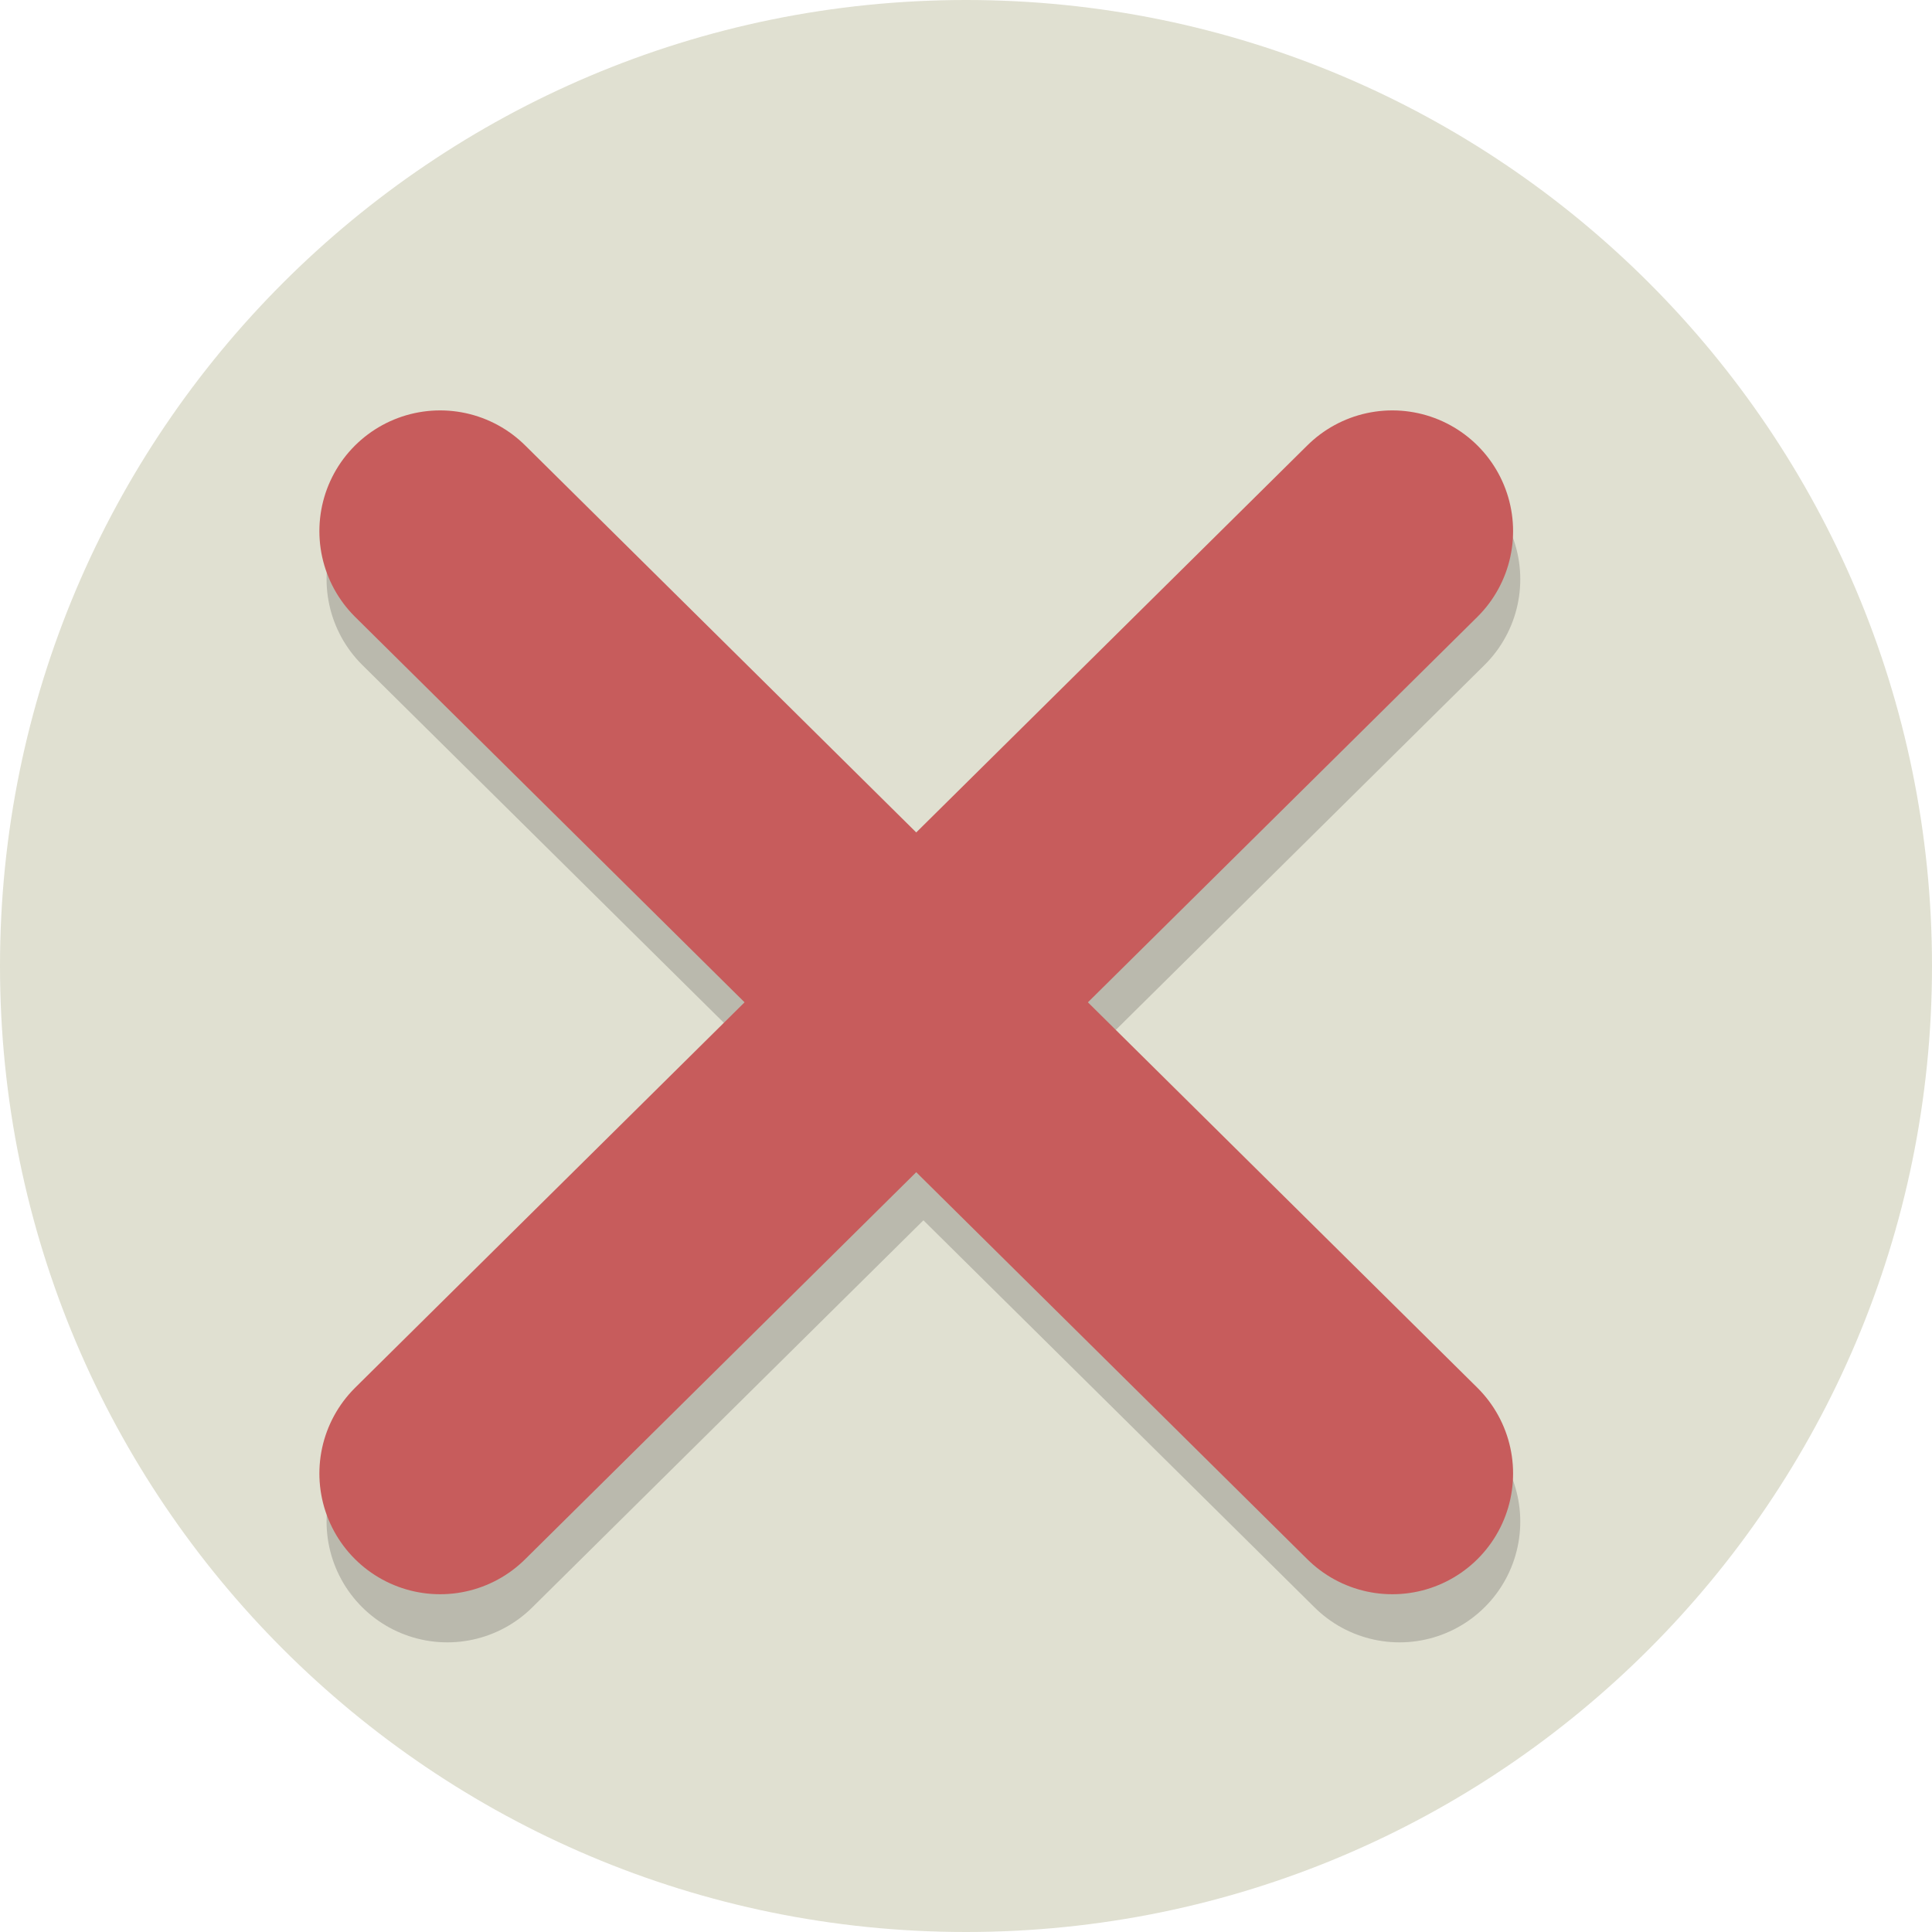
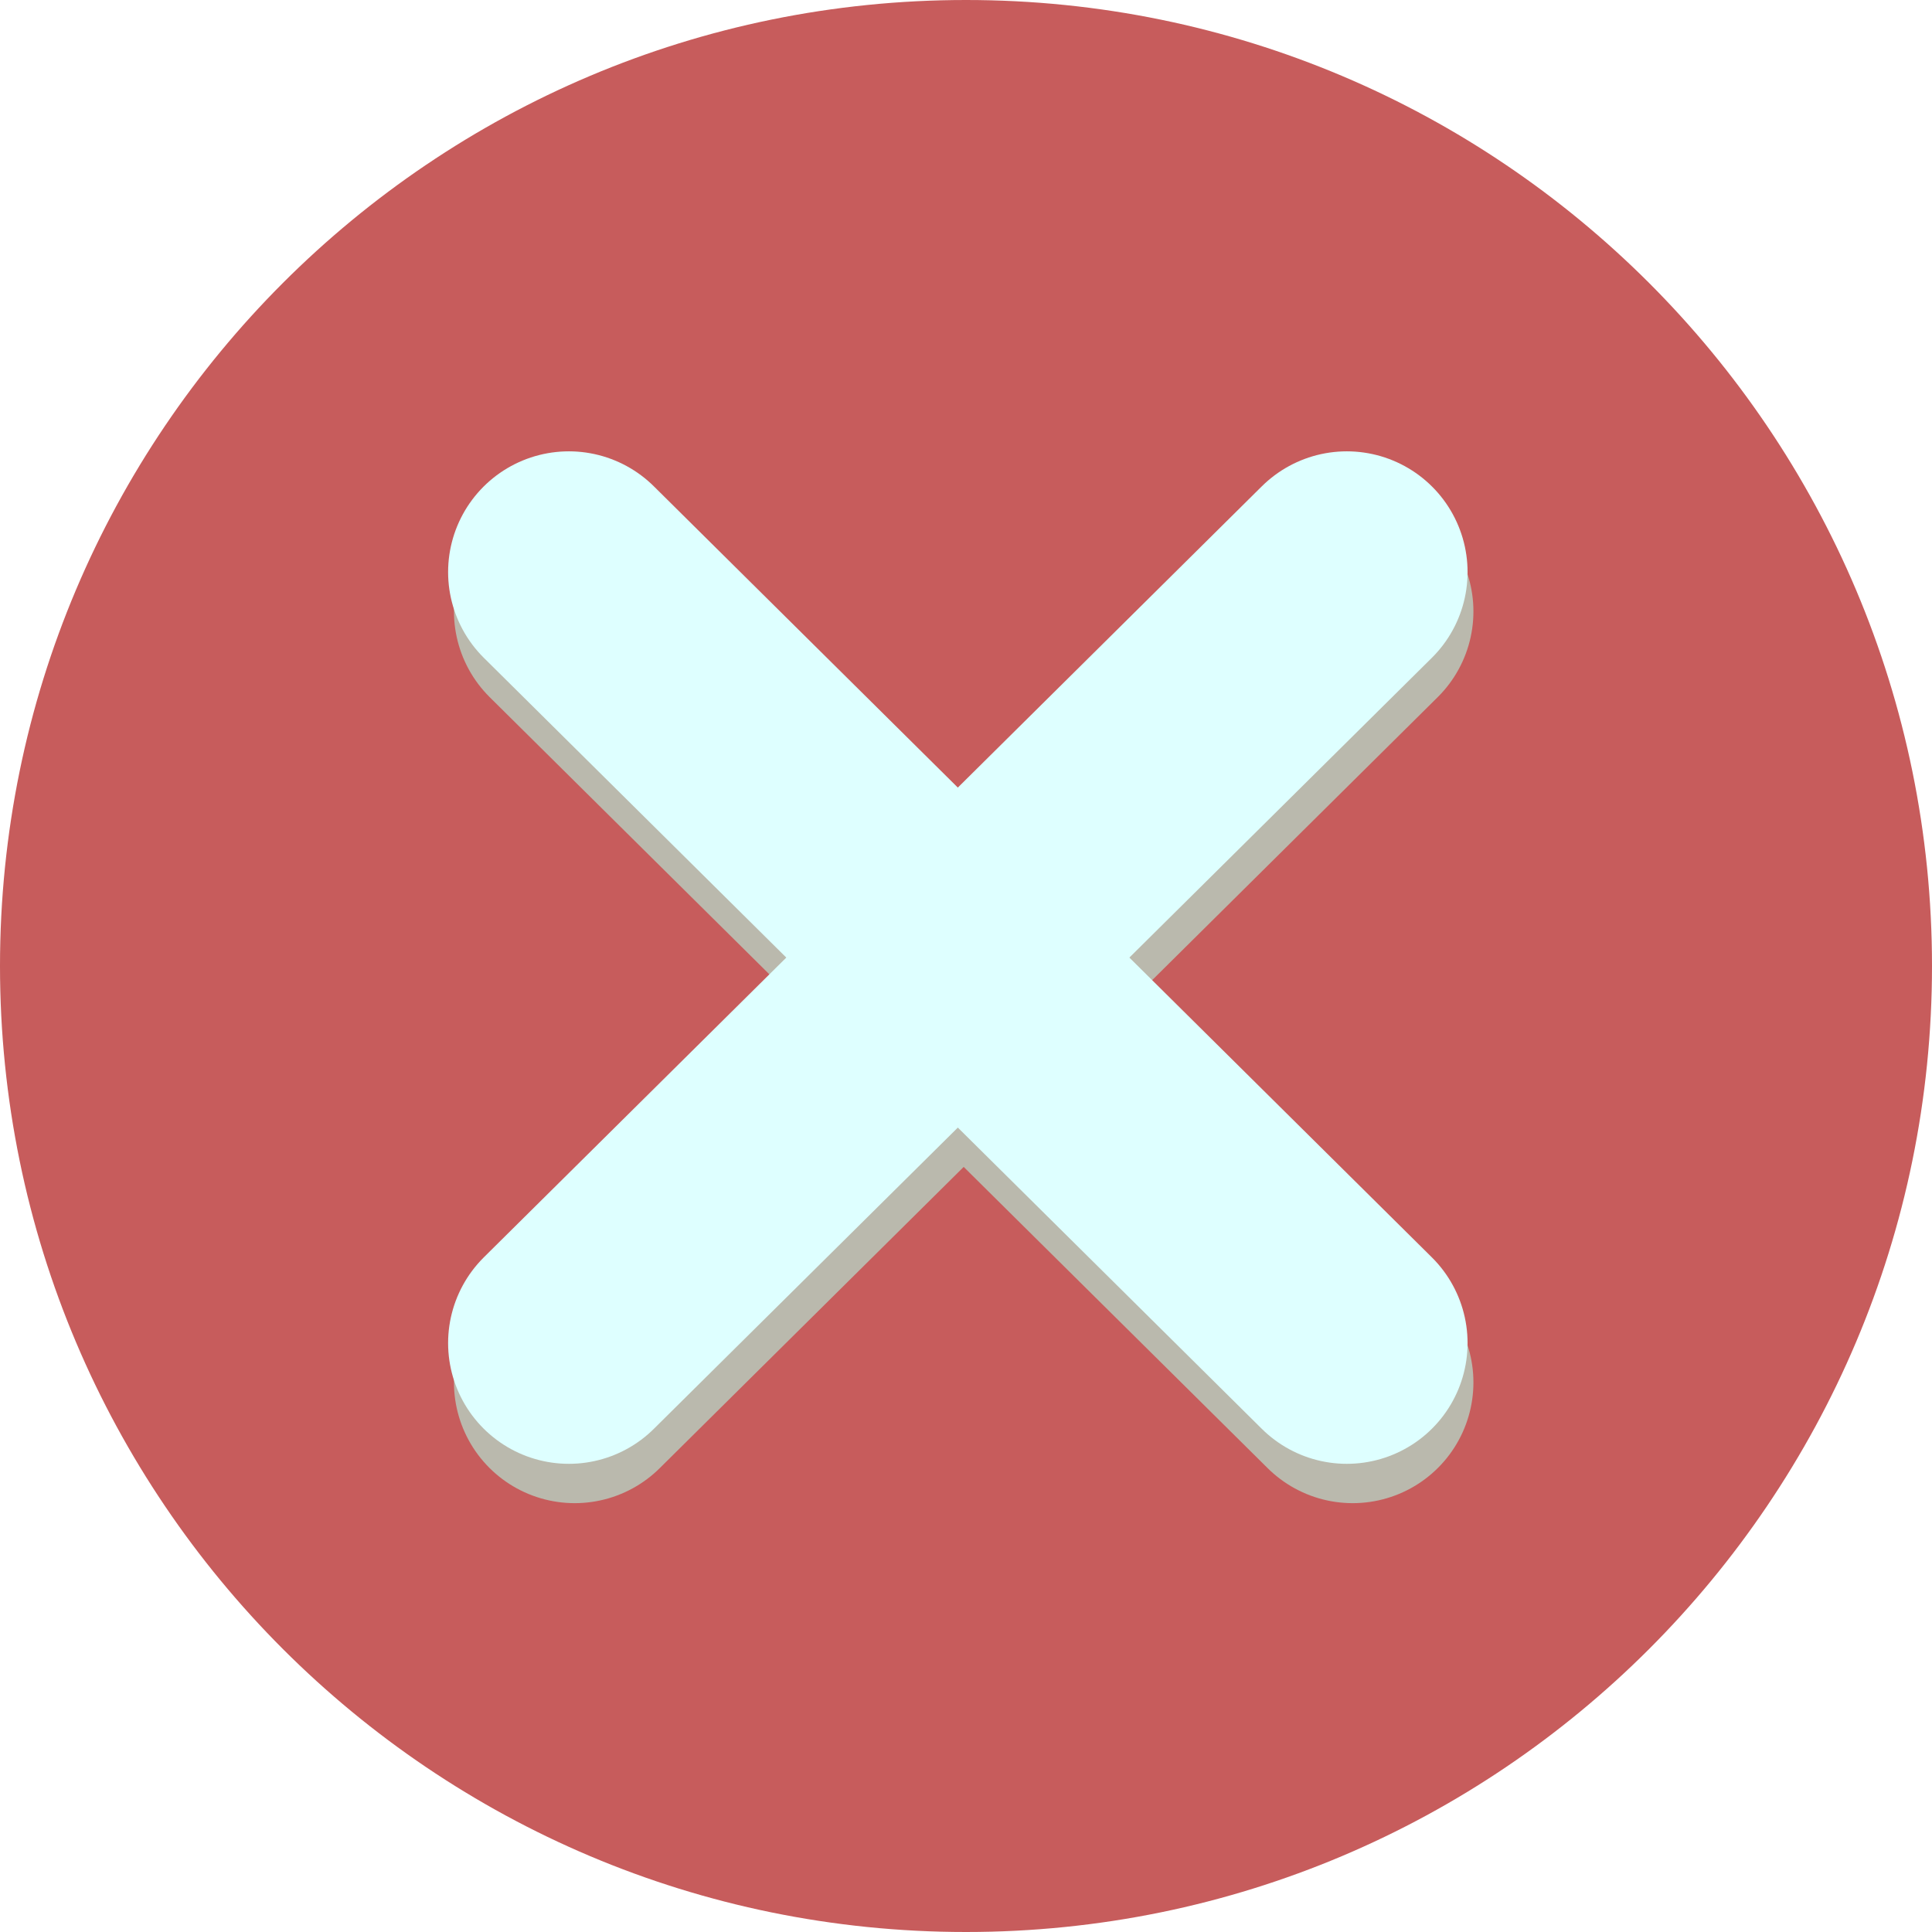
- <svg xmlns="http://www.w3.org/2000/svg" enable-background="new 0 0 64 64" height="64px" version="1.1" viewBox="0 0 64 64" width="64px" xml:space="preserve" id="svg20">
+ <svg xmlns="http://www.w3.org/2000/svg" id="svg20" xml:space="preserve" width="64px" viewBox="0 0 64 64" version="1.1" height="64px" enable-background="new 0 0 64 64">
  <defs id="defs24" />
-   <g id="g4">
-     <circle style="fill:#e0e0d1" id="circle2" r="32" cy="32" cx="32" />
+   <g style="fill:#c75c5c;fill-opacity:1" id="g4">
+     <circle cx="32" cy="32" r="32" id="circle2" style="fill:#c75c5c;fill-opacity:1" />
  </g>
-   <path id="path4563" d="M 14.818,19.188 46.361,50.405" style="fill:#c75c5c;fill-opacity:1;stroke:#bab9ad;stroke-width:8;stroke-linecap:round;stroke-linejoin:miter;stroke-miterlimit:4;stroke-dasharray:none;stroke-opacity:1" />
+   <path style="fill:#c75c5c;fill-opacity:1;stroke:#bab9ad;stroke-width:8;stroke-linecap:round;stroke-linejoin:miter;stroke-miterlimit:4;stroke-dasharray:none;stroke-opacity:1" d="M 19.038,20.254 44.809,45.794" id="path4563" />
  <g id="Layer_2" />
-   <path style="fill:#c75c5c;fill-opacity:1;stroke:#bab9ad;stroke-width:8;stroke-linecap:round;stroke-linejoin:miter;stroke-miterlimit:4;stroke-dasharray:none;stroke-opacity:1" d="M 46.361,19.188 14.818,50.405" id="path4565" />
-   <path style="fill:#c75c5c;fill-opacity:1;stroke:#c75c5c;stroke-width:8;stroke-linecap:round;stroke-linejoin:miter;stroke-miterlimit:4;stroke-dasharray:none;stroke-opacity:1" d="M 14.58,17.595 46.123,48.811" id="path4544" />
-   <path id="path4561" d="M 46.123,17.595 14.58,48.811" style="fill:#c75c5c;fill-opacity:1;stroke:#c75c5c;stroke-width:8;stroke-linecap:round;stroke-linejoin:miter;stroke-miterlimit:4;stroke-dasharray:none;stroke-opacity:1" />
+   <path id="path4565" d="M 44.809,20.254 19.038,45.794" style="fill:#c75c5c;fill-opacity:1;stroke:#bab9ad;stroke-width:8;stroke-linecap:round;stroke-linejoin:miter;stroke-miterlimit:4;stroke-dasharray:none;stroke-opacity:1" />
+   <path id="path4544" d="M 18.844,18.951 44.615,44.491" style="fill:#c75c5c;fill-opacity:1;stroke:#deffff;stroke-width:8;stroke-linecap:round;stroke-linejoin:miter;stroke-miterlimit:4;stroke-dasharray:none;stroke-opacity:1" />
+   <path style="fill:#deffff;fill-opacity:1;stroke:#deffff;stroke-width:8;stroke-linecap:round;stroke-linejoin:miter;stroke-miterlimit:4;stroke-dasharray:none;stroke-opacity:1" d="M 44.615,18.951 18.844,44.491" id="path4561" />
</svg>
